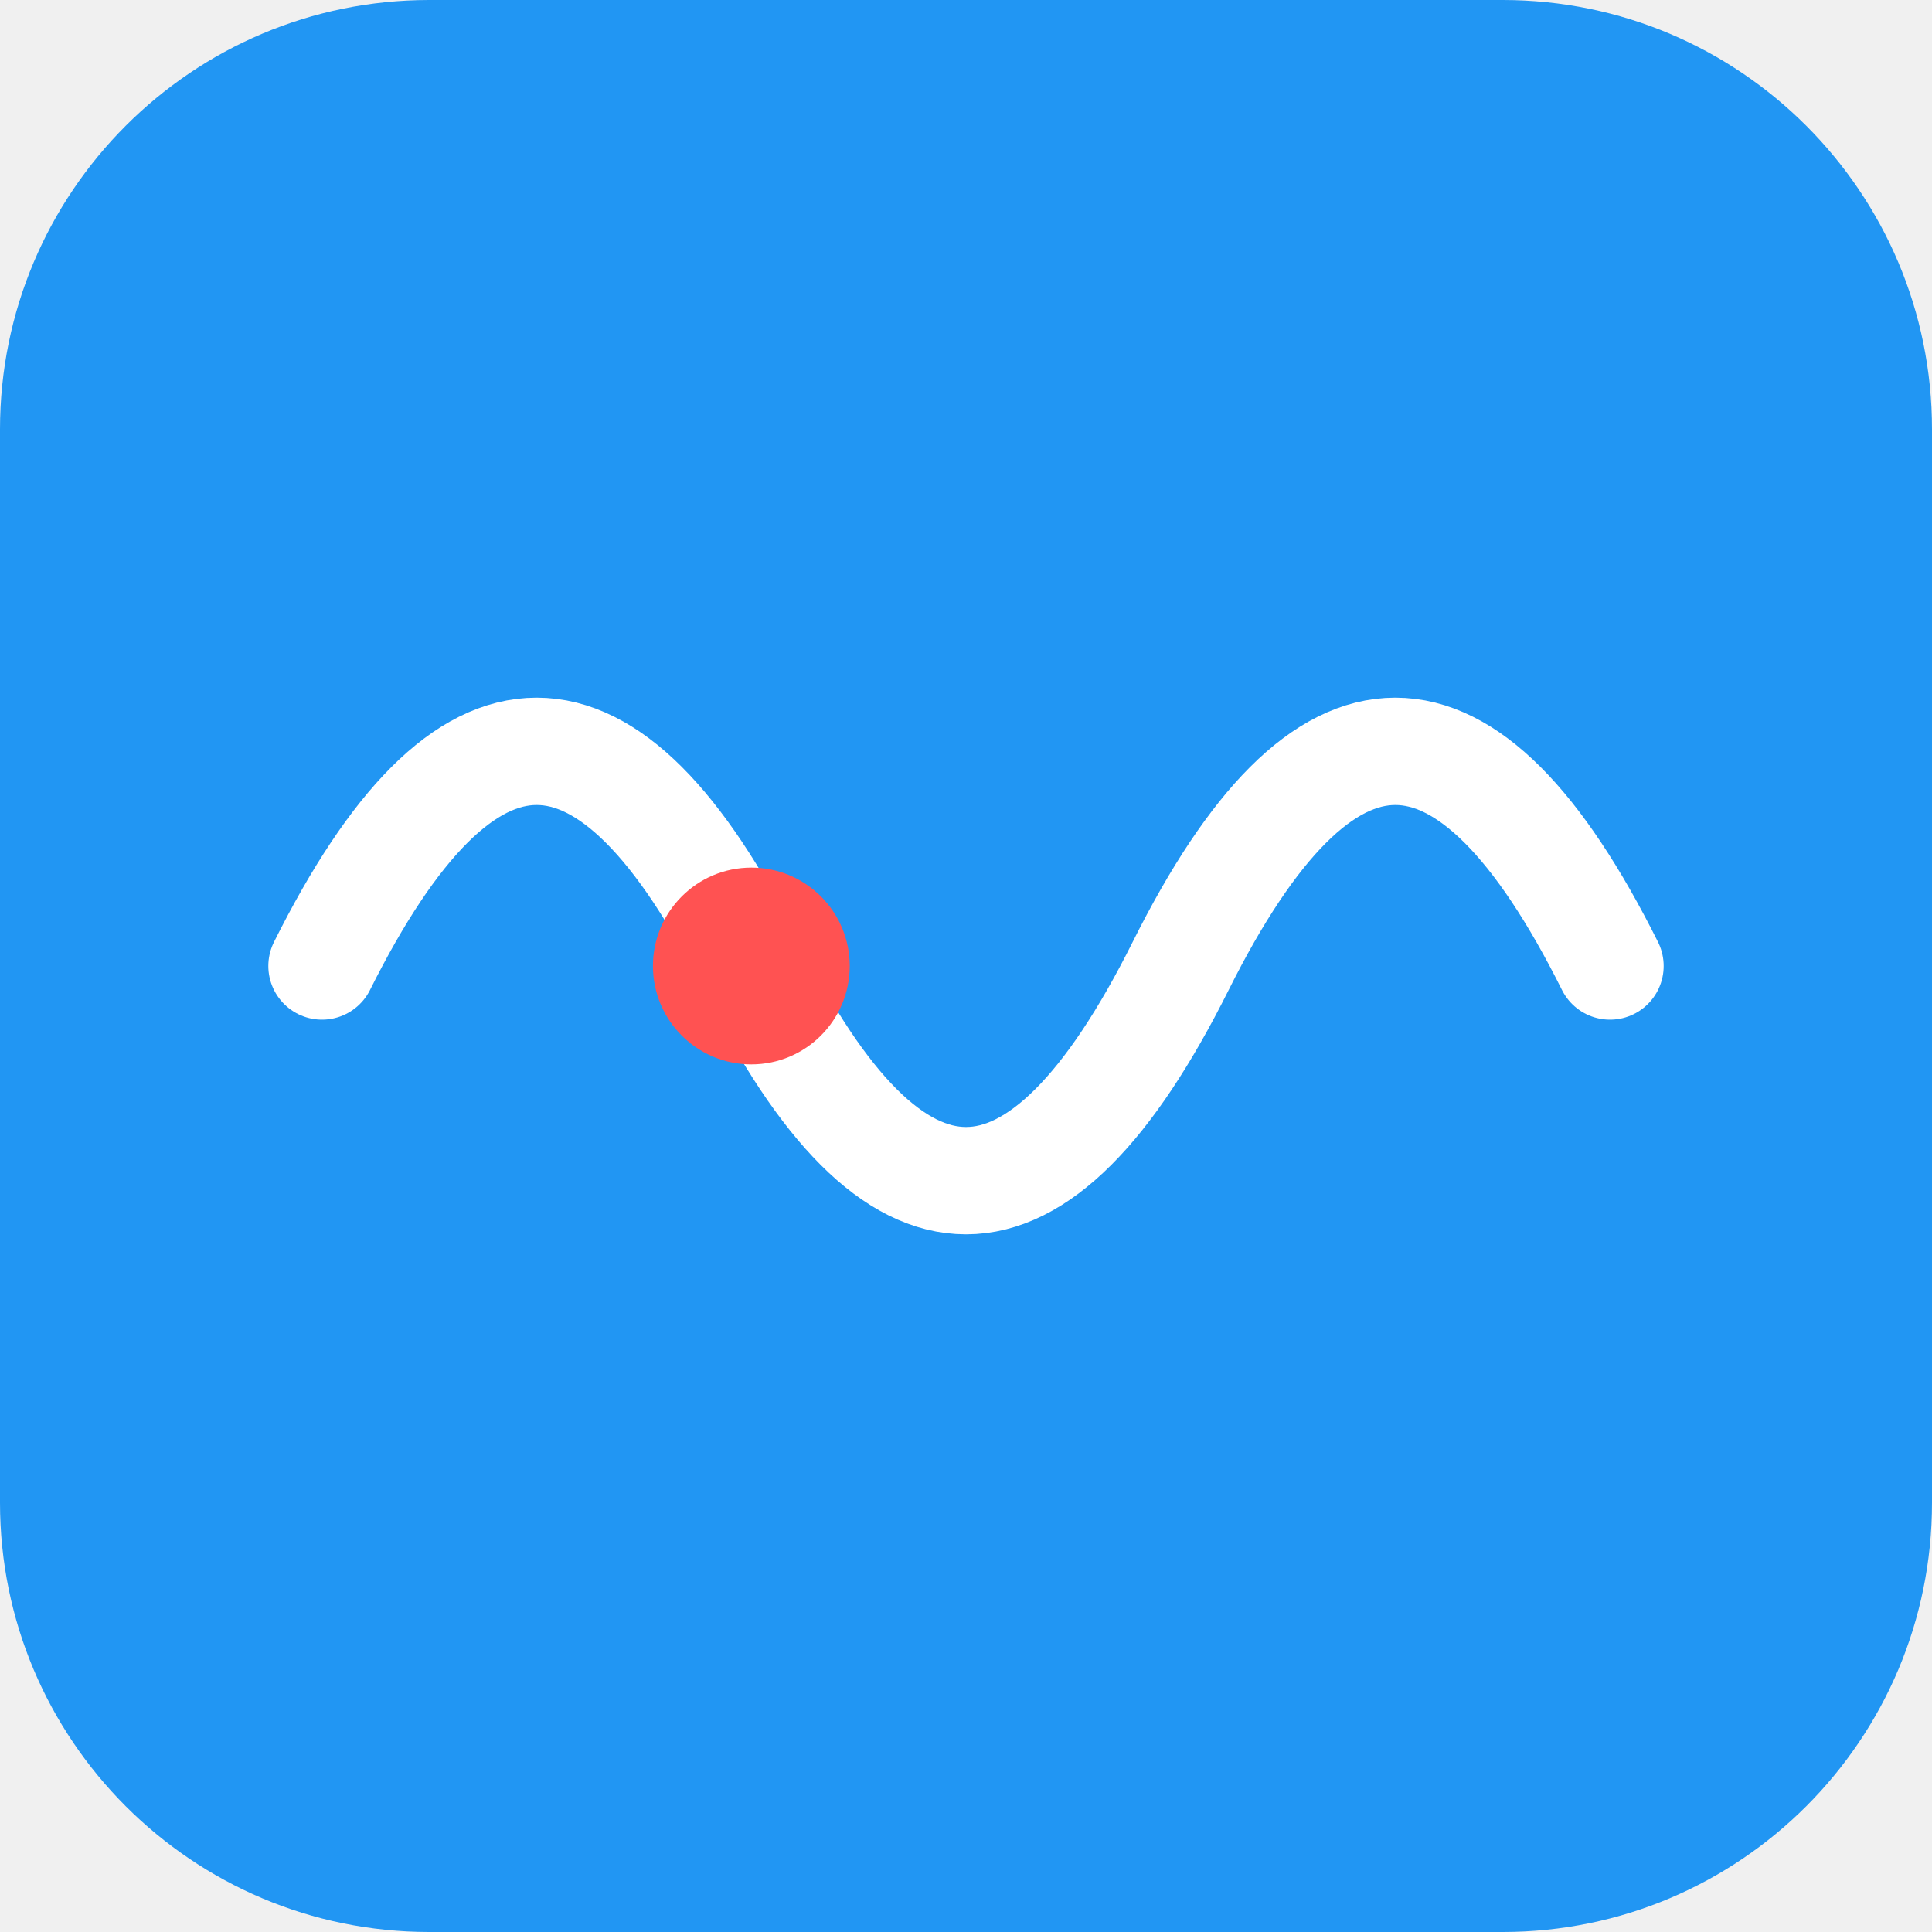
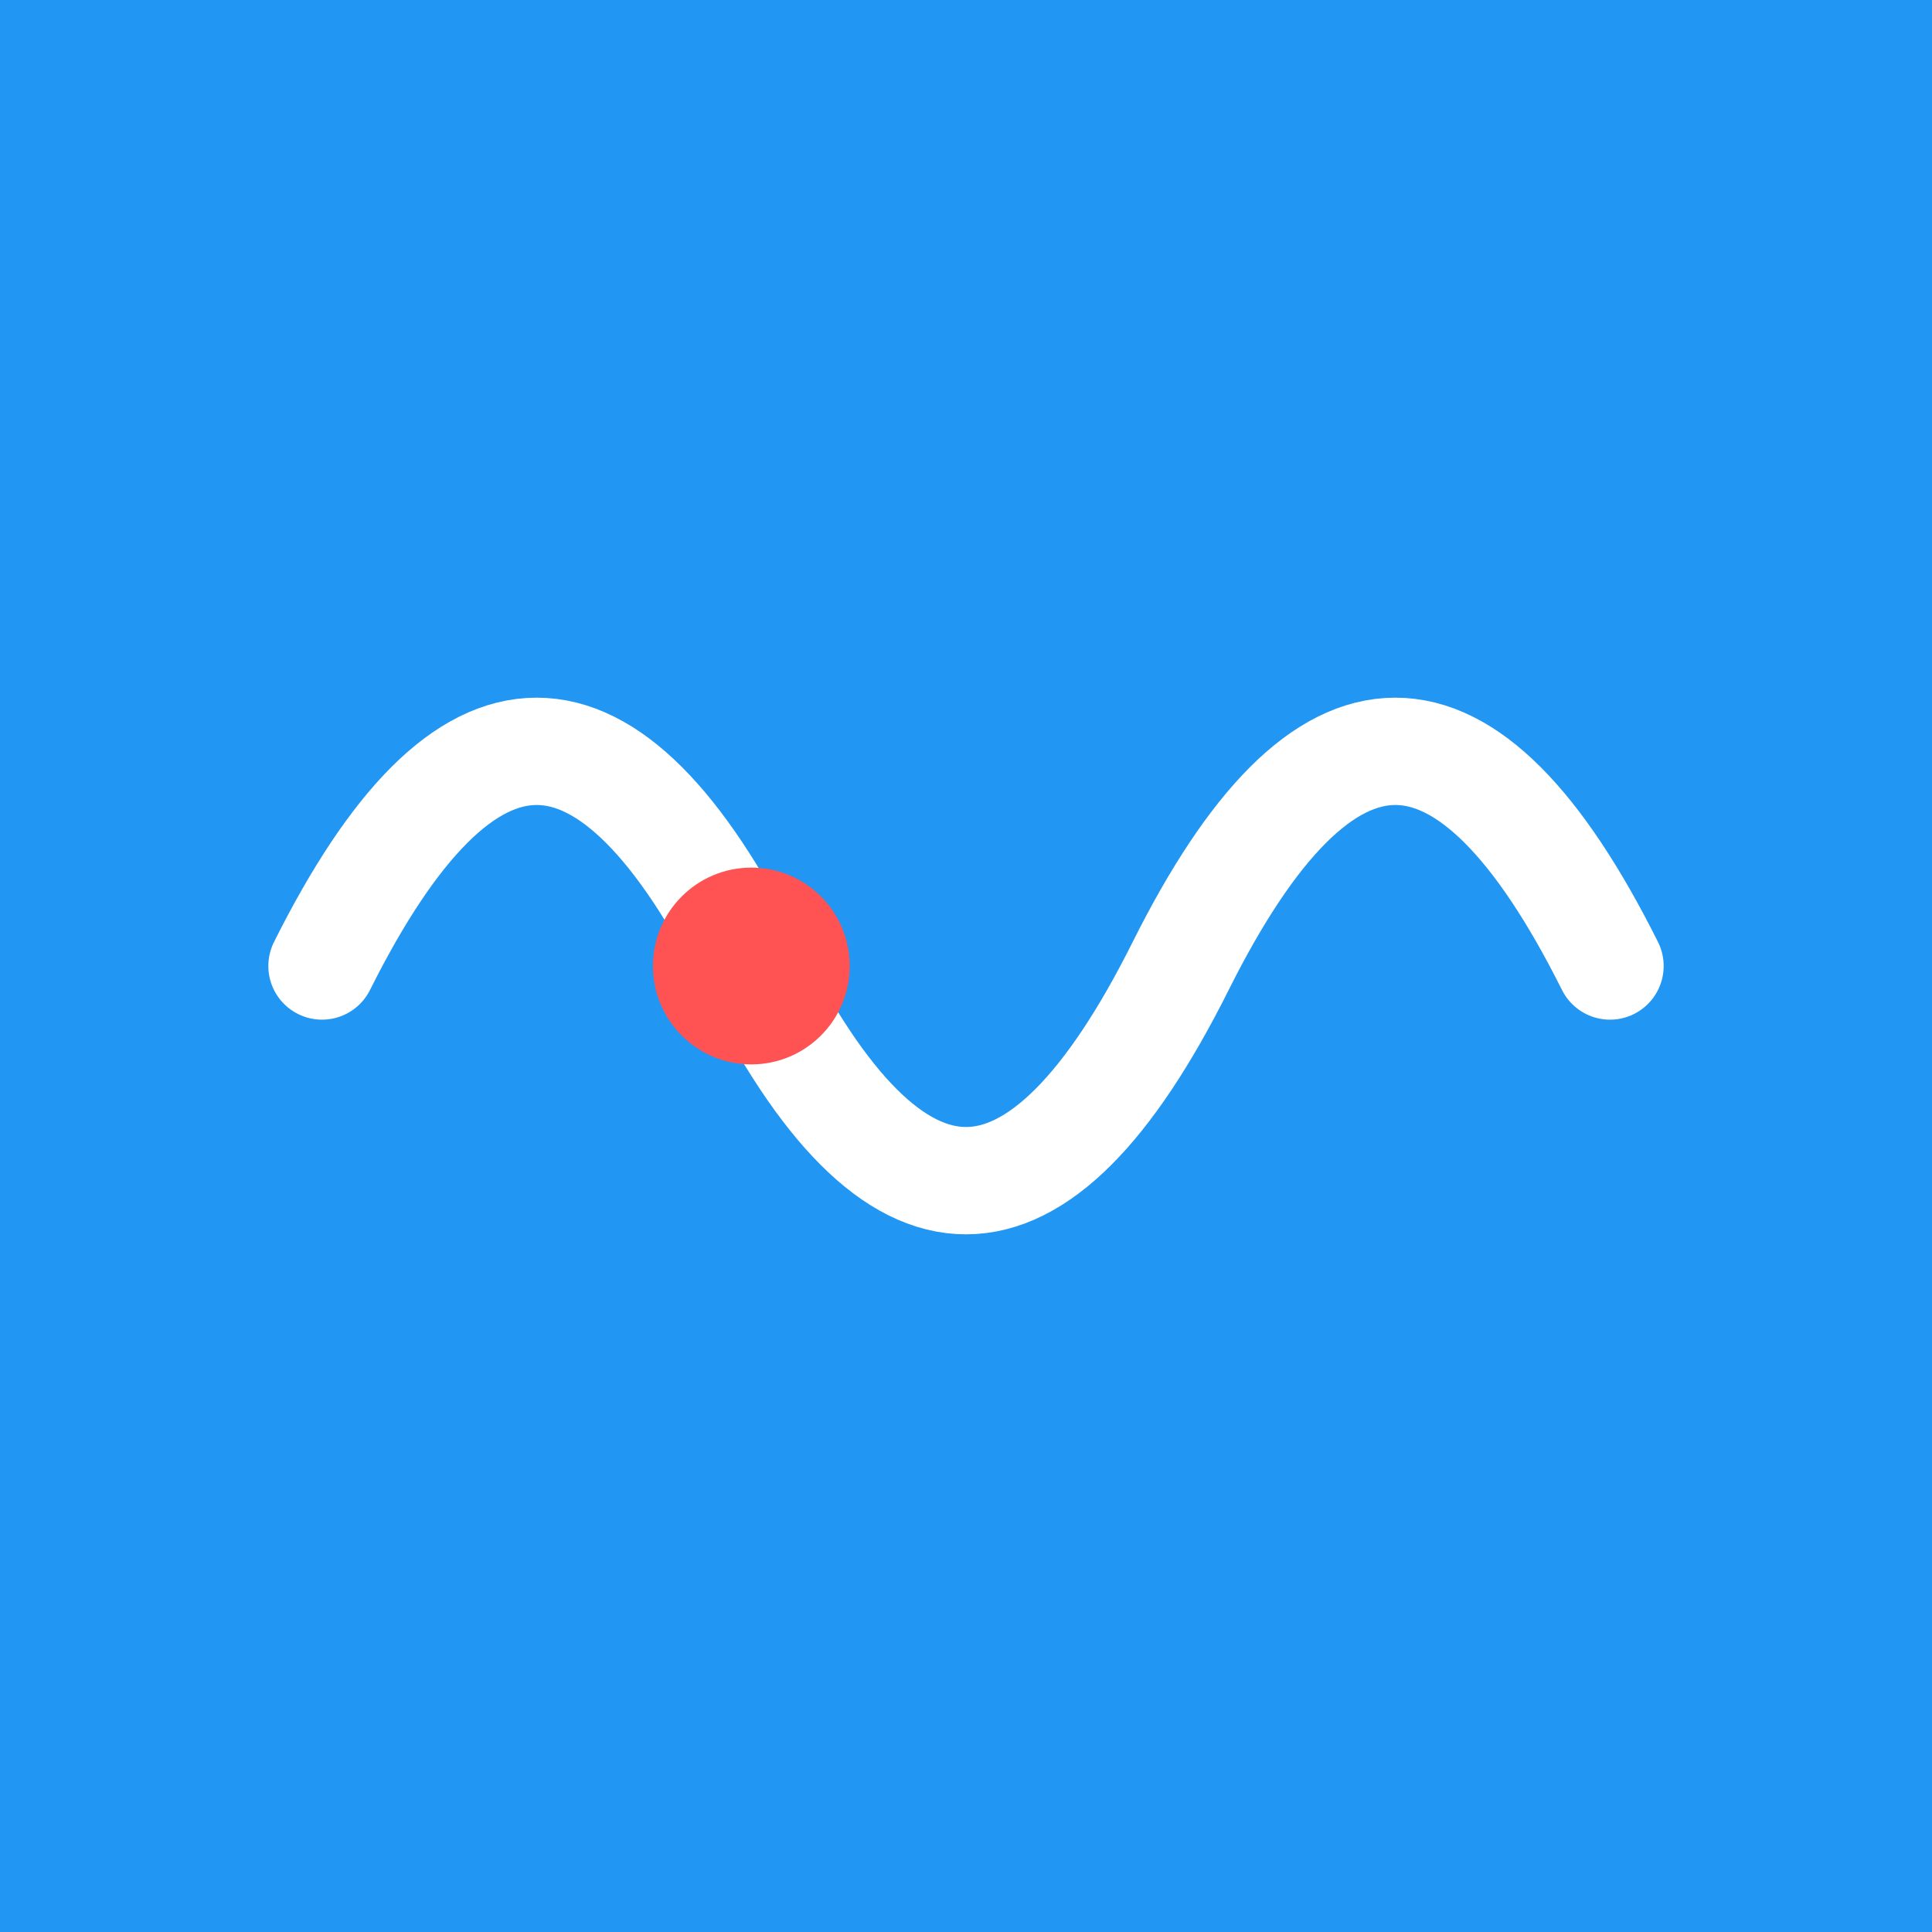
<svg xmlns="http://www.w3.org/2000/svg" viewBox="0 0 108 108">
-   <rect width="108" height="108" rx="24" fill="#2196F3" />
+   <rect width="108" height="108" fill="#2196F3" />
  <path d="M18,54 C26,38 34,38 42,54 C50,70 58,70 66,54 C74,38 82,38 90,54" fill="none" stroke="#FFFFFF" stroke-width="6" stroke-linecap="round" />
  <circle cx="42" cy="54" r="5.5" fill="#FF5252" />
</svg>
